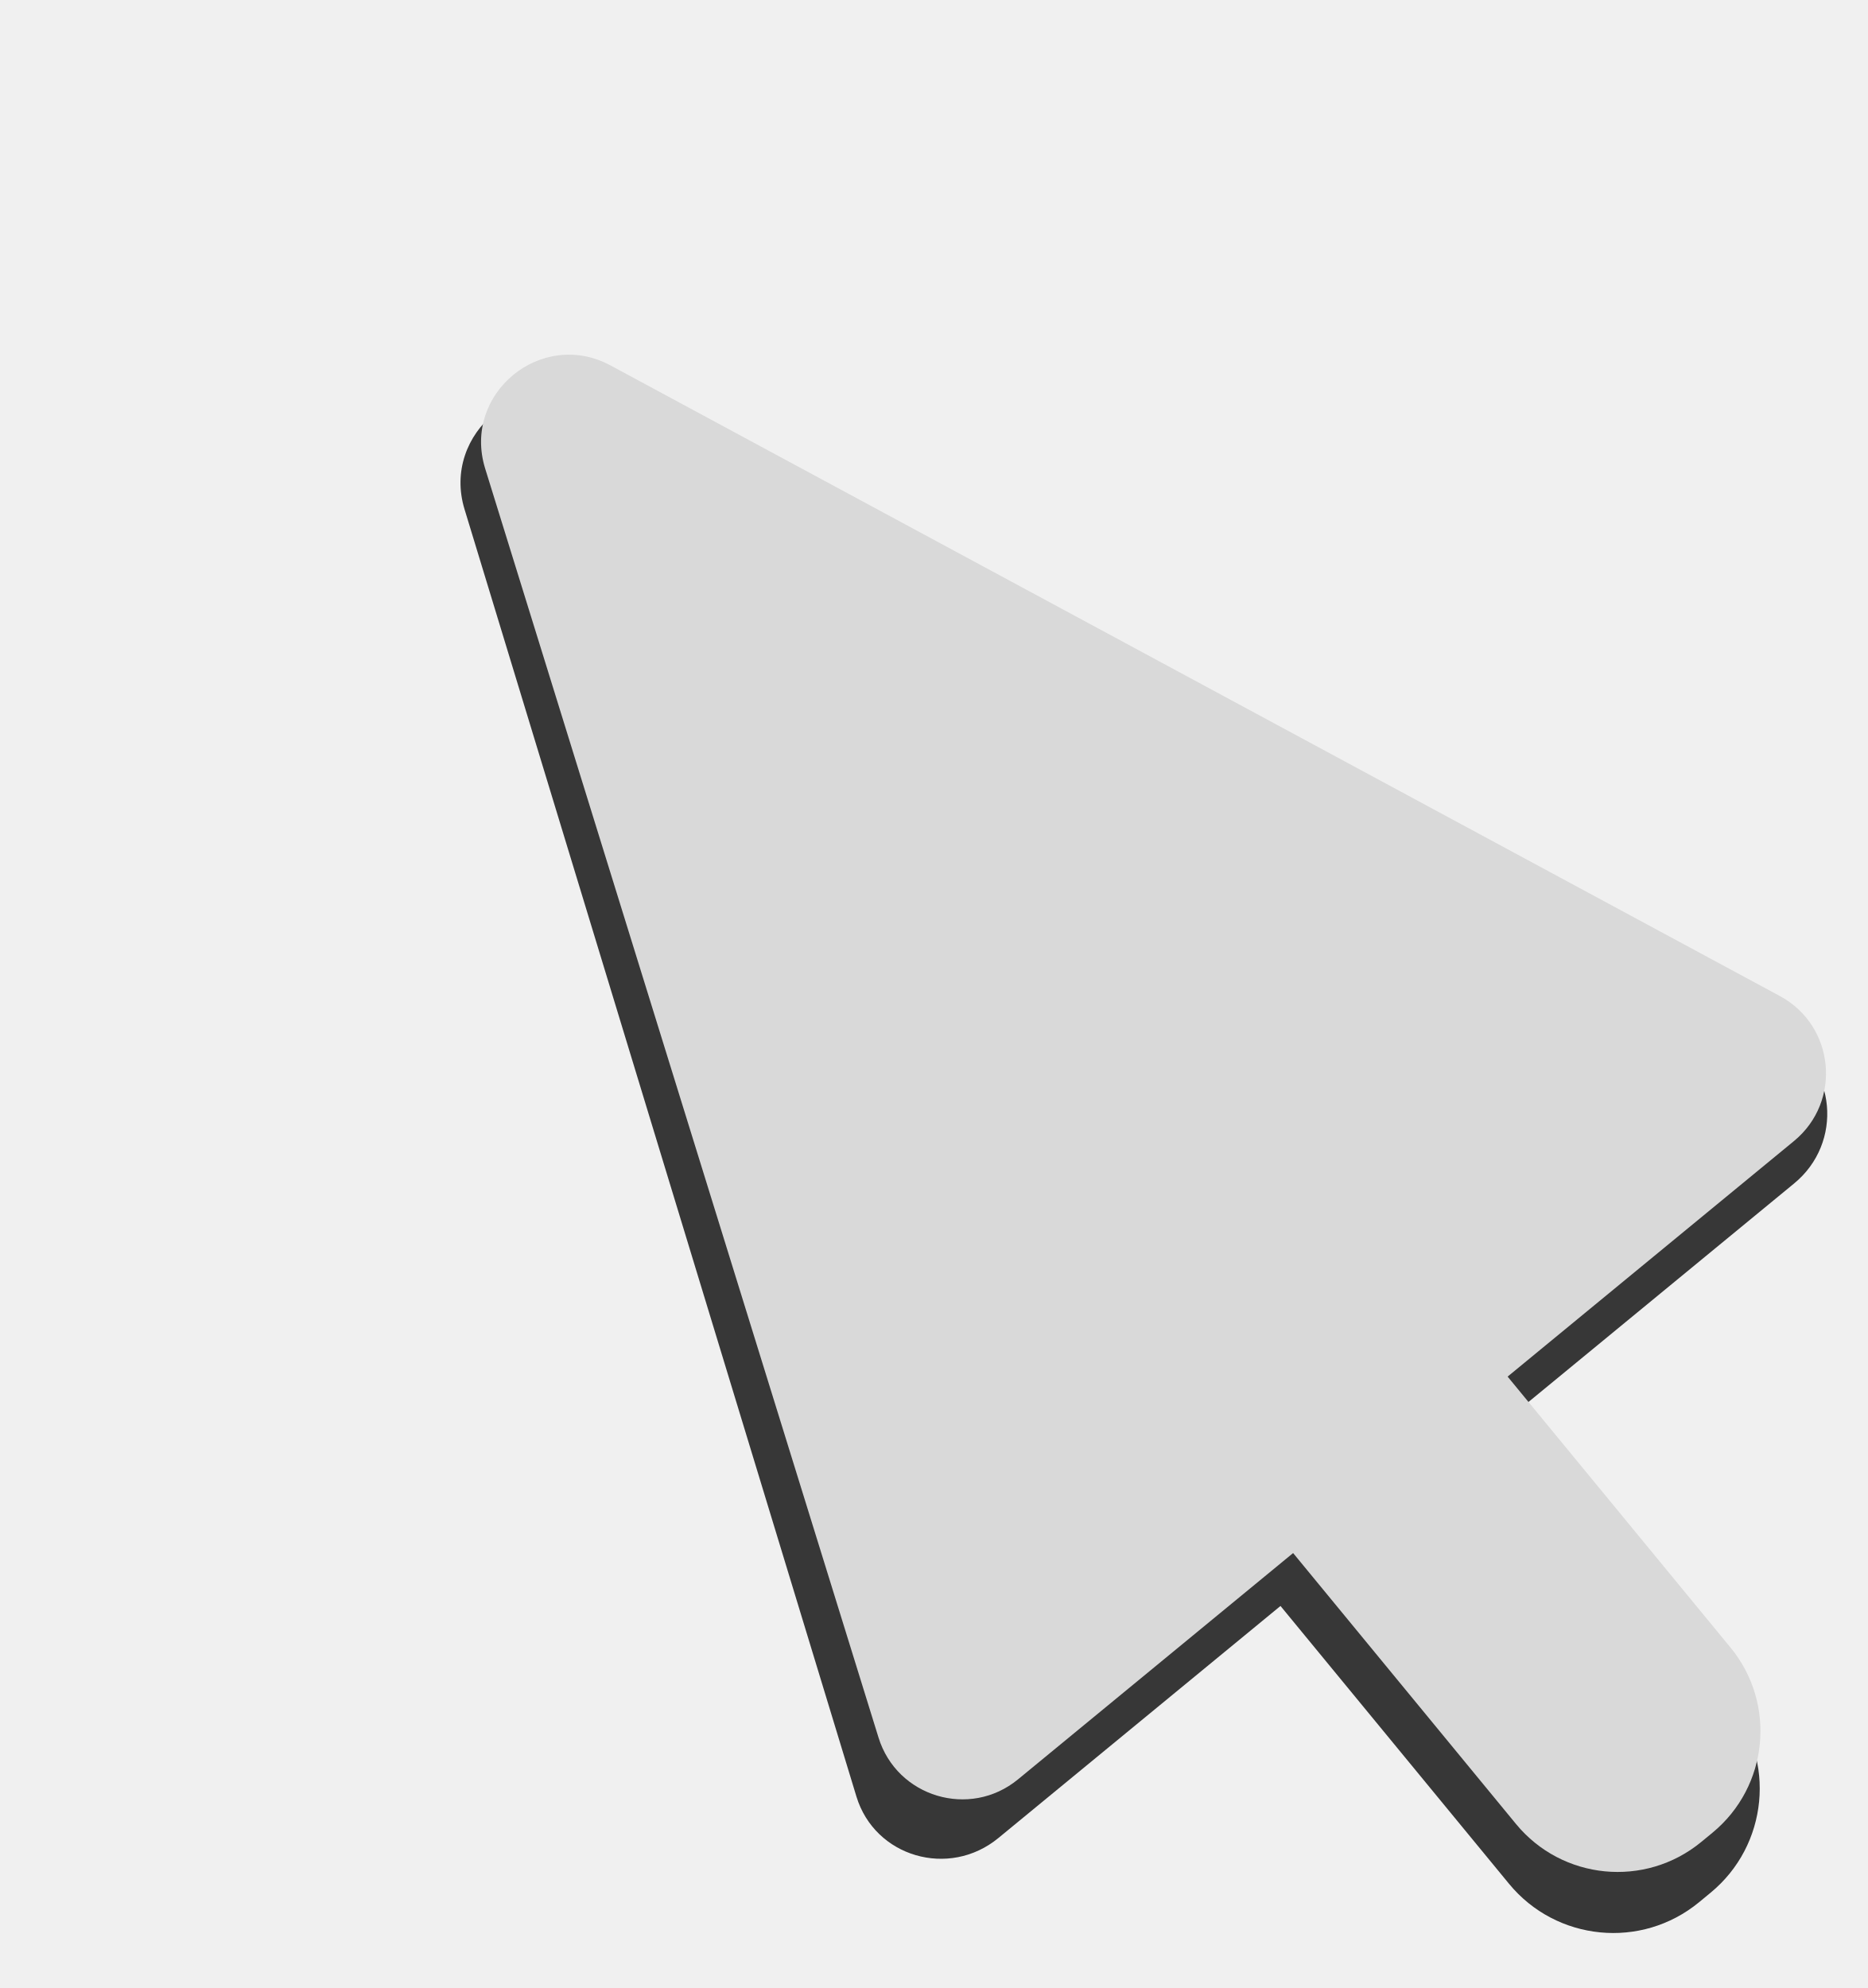
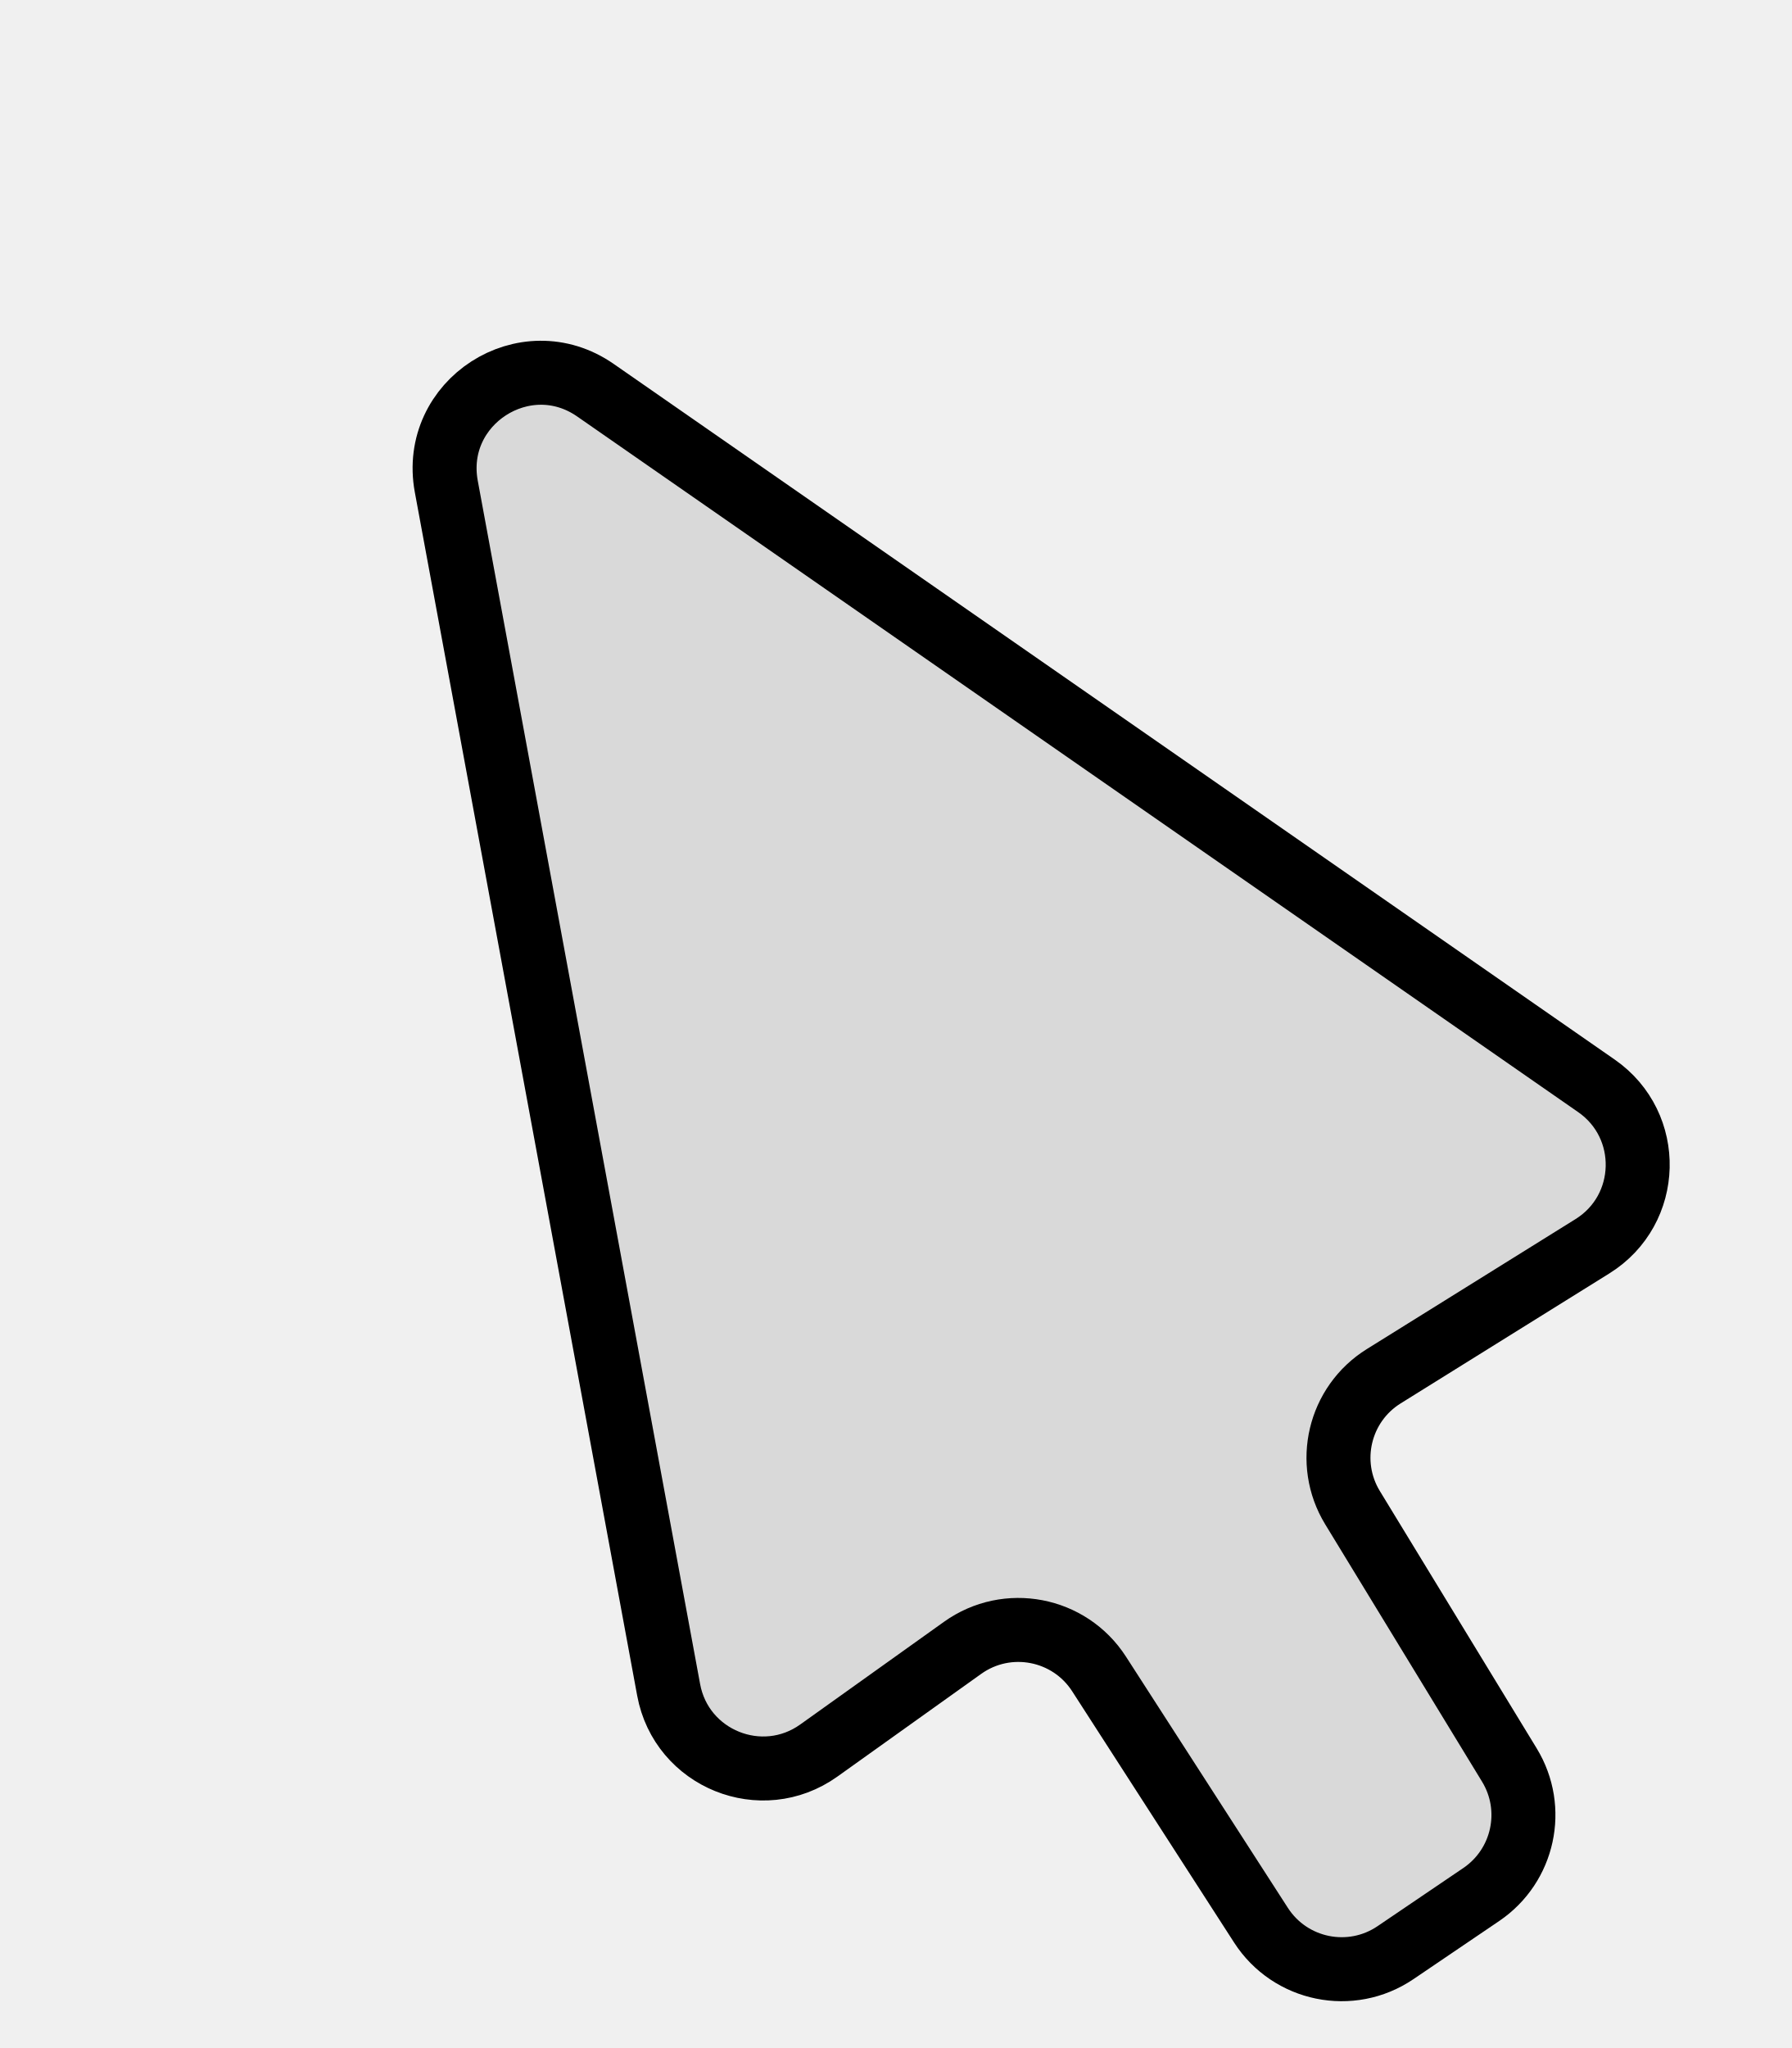
- <svg xmlns="http://www.w3.org/2000/svg" width="62" height="66" viewBox="0 0 62 66" fill="none">
-   <path d="M40.929 51.395C39.357 49.485 39.632 46.662 41.542 45.091L41.927 44.775C43.837 43.203 46.66 43.478 48.231 45.388L57.4 56.534C58.971 58.444 58.696 61.267 56.786 62.838L56.402 63.155C54.491 64.726 51.669 64.451 50.097 62.541L40.929 51.395Z" fill="#373737" />
-   <path d="M15.421 16.905C14.652 14.378 17.36 12.151 19.691 13.393L59.12 34.401C60.969 35.386 61.201 37.941 59.562 39.289L33.144 61.021C31.505 62.369 29.042 61.65 28.432 59.645L15.421 16.905Z" fill="#373737" />
-   <path d="M41.387 49.686C39.855 47.823 40.123 45.071 41.986 43.538L42.36 43.23C44.223 41.697 46.976 41.965 48.508 43.828L57.449 54.697C58.981 56.56 58.713 59.312 56.85 60.845L56.476 61.153C54.613 62.685 51.86 62.417 50.328 60.555L41.387 49.686Z" fill="#D9D9D9" />
-   <path d="M16.107 15.558C15.335 13.067 17.975 10.896 20.27 12.133L59.09 33.069C60.911 34.052 61.155 36.566 59.557 37.881L33.796 59.073C32.198 60.387 29.777 59.663 29.165 57.686L16.107 15.558Z" fill="#D9D9D9" />
+ <svg xmlns="http://www.w3.org/2000/svg" width="56" height="64" viewBox="0 0 56 64" fill="none">
+   <g clip-path="url(#clip0_20_14)">
+     <path d="M18.612 12.194L49.902 33.934C51.672 35.165 51.606 37.805 49.776 38.945L43.252 43.007C41.854 43.877 41.419 45.71 42.276 47.115L47.179 55.157C48.013 56.524 47.626 58.303 46.302 59.202L43.62 61.02C42.226 61.966 40.328 61.578 39.415 60.163L34.353 52.31C33.425 50.871 31.482 50.499 30.088 51.495L25.594 54.704C23.807 55.98 21.299 54.967 20.9 52.808L13.95 15.203C13.463 12.568 16.412 10.665 18.612 12.194Z" fill="#D9D9D9" stroke="black" stroke-width="2" />
+   </g>
+   <defs>
+     <clipPath id="clip0_20_14">
+       <rect width="56" height="64" fill="white" />
+     </clipPath>
+   </defs>
</svg>
